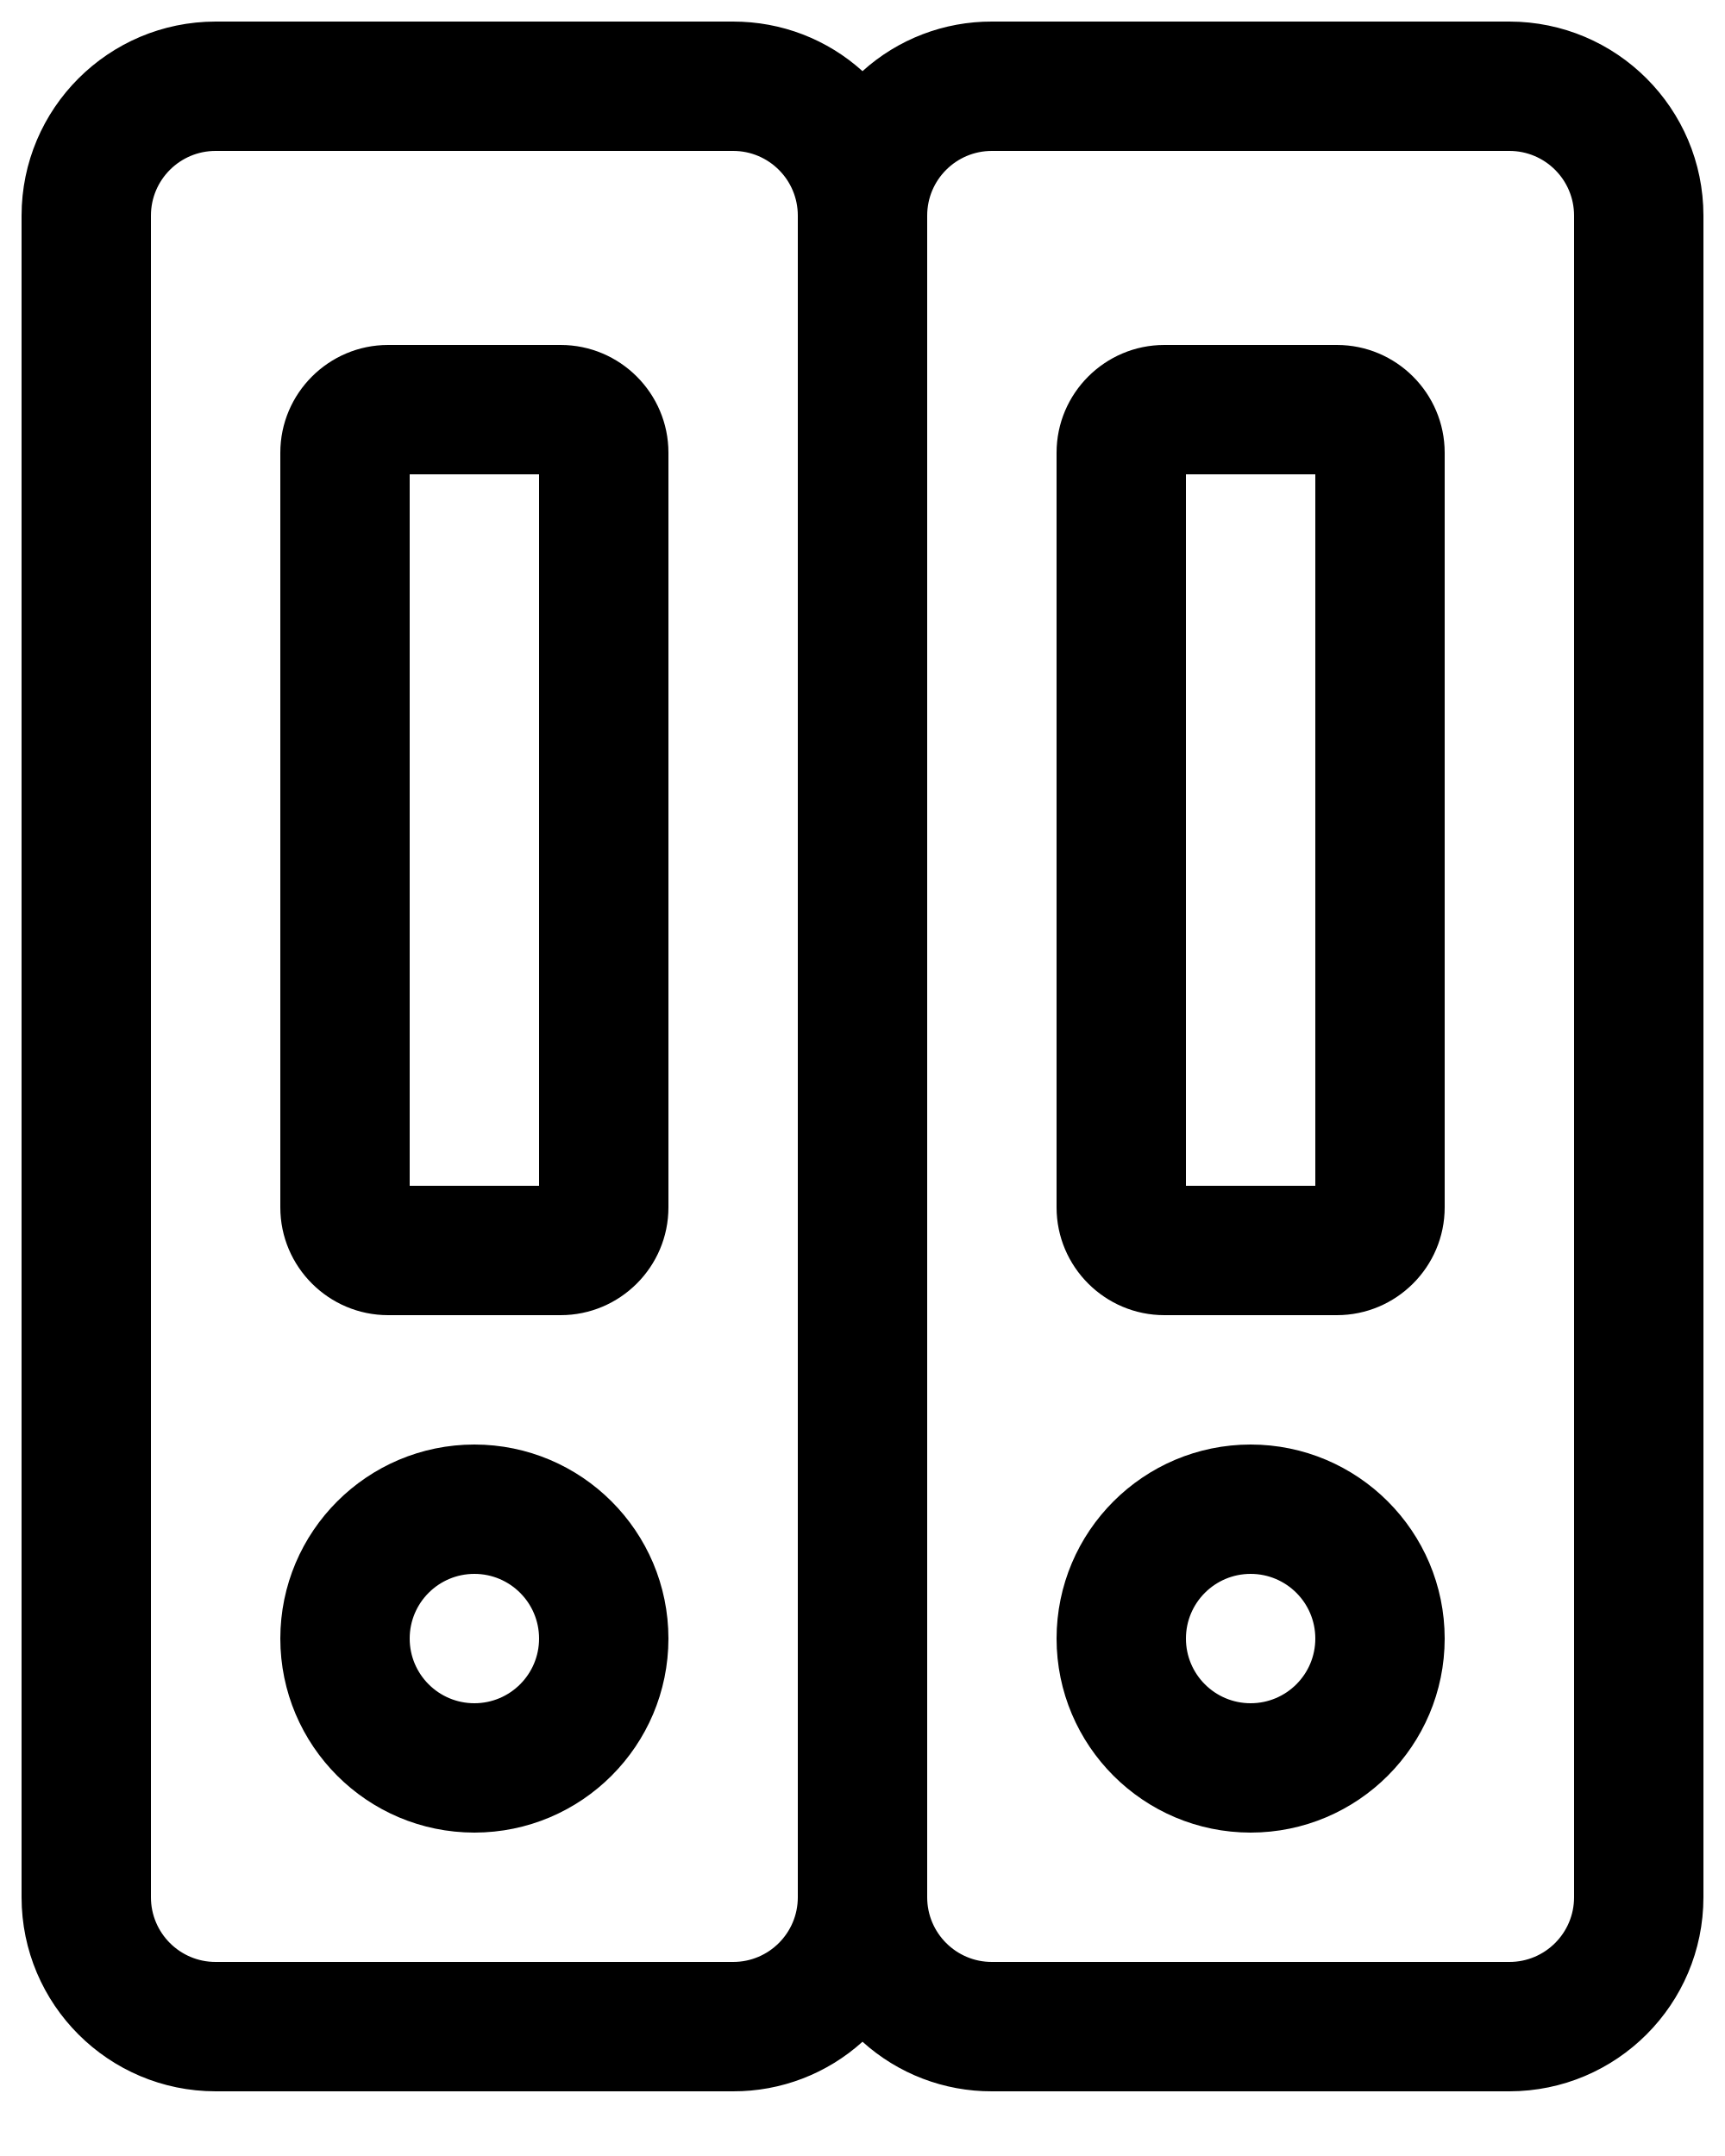
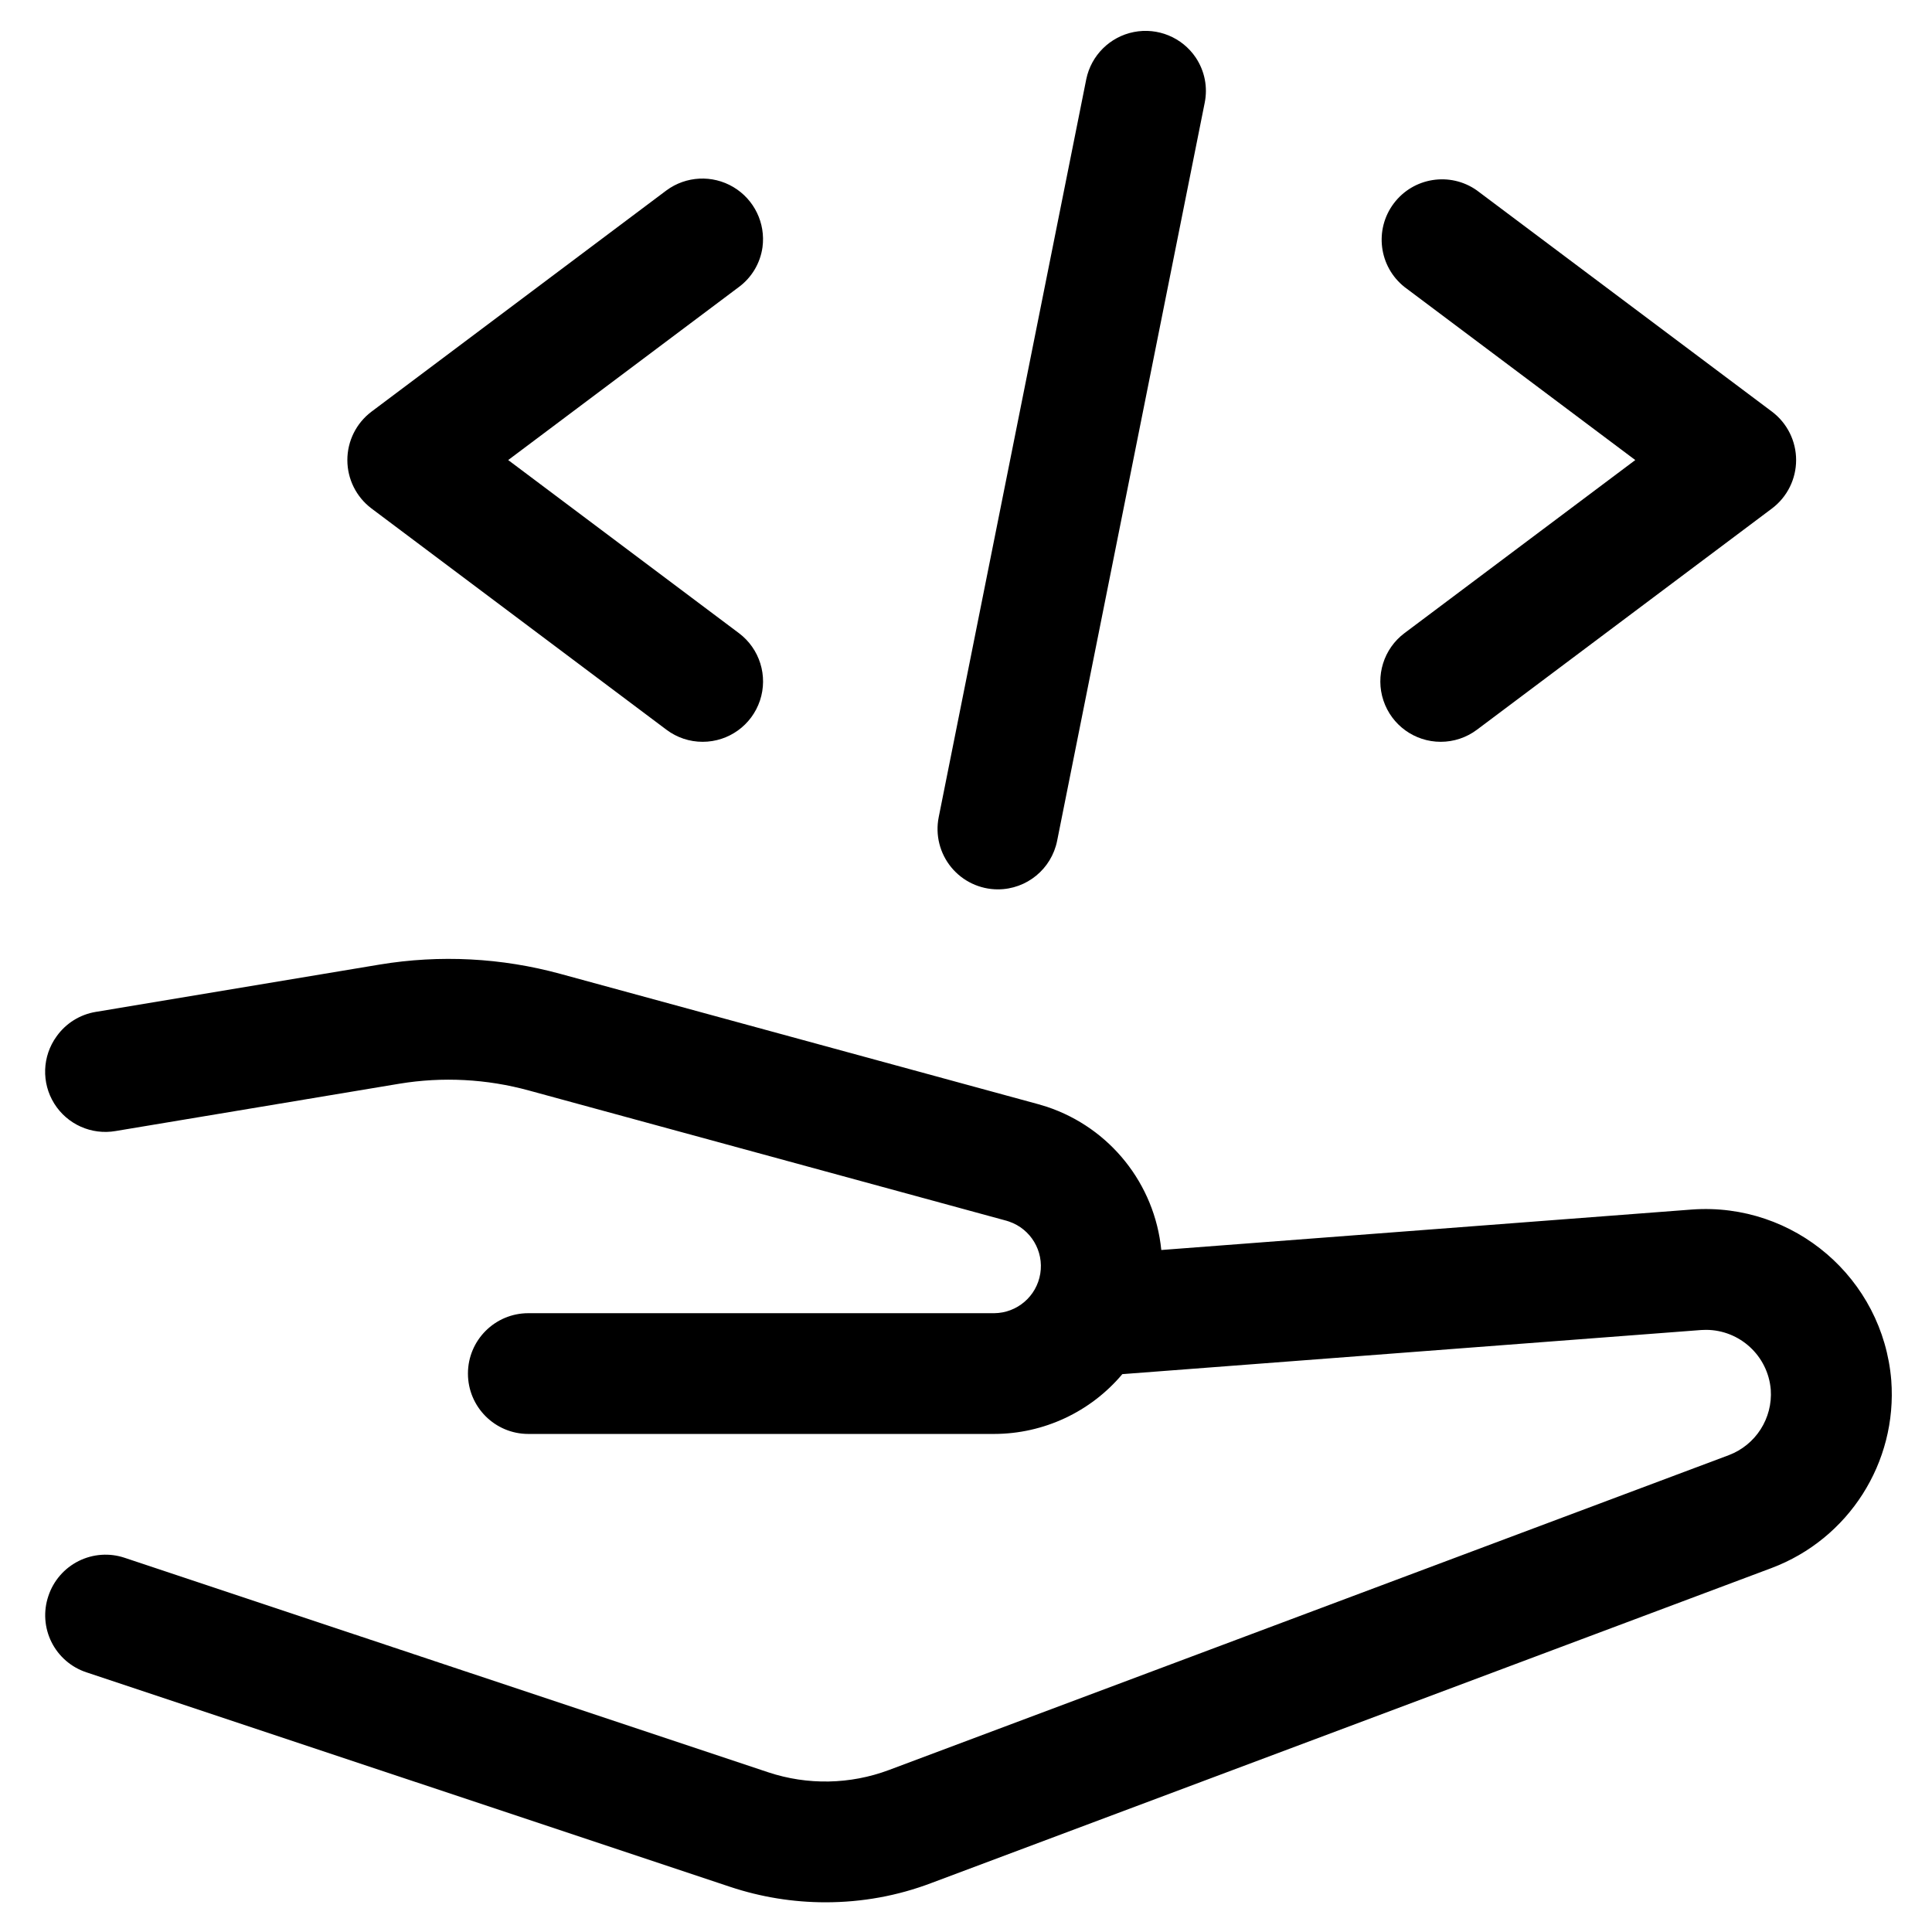
- <svg xmlns="http://www.w3.org/2000/svg" width="20" height="25">
+ <svg xmlns="http://www.w3.org/2000/svg" width="24" height="24">
  <g fill="#000" fill-rule="nonzero">
-     <path d="M11.5 24.25a2.227 2.227 0 01-1.5-.575 2.227 2.227 0 01-1.5.575h-6A2.252 2.252 0 01.25 22V2.5A2.252 2.252 0 012.5.25h6c.563 0 1.091.206 1.5.575A2.227 2.227 0 0111.5.25h6a2.252 2.252 0 012.25 2.25V22a2.252 2.252 0 01-2.25 2.25h-6zm0-22.5a.75.75 0 00-.75.75V22c0 .414.336.75.75.75h6a.75.75 0 00.75-.75V2.5a.75.75 0 00-.75-.75h-6zm-9 0a.75.75 0 00-.75.75V22c0 .414.336.75.75.75h6a.75.75 0 00.75-.75V2.5a.75.75 0 00-.75-.75h-6z" />
-     <path d="M14.5 21.25A2.252 2.252 0 0112.25 19a2.252 2.252 0 012.25-2.25A2.252 2.252 0 0116.75 19a2.252 2.252 0 01-2.25 2.25zm0-3a.75.75 0 100 1.5.75.75 0 000-1.5zM5.5 21.25A2.252 2.252 0 013.25 19a2.252 2.252 0 012.25-2.25A2.252 2.252 0 017.75 19a2.252 2.252 0 01-2.25 2.25zm0-3a.75.75 0 100 1.5.75.75 0 000-1.5zM4.5 15.25c-.689 0-1.25-.561-1.25-1.25V5.25C3.25 4.561 3.811 4 4.5 4h2c.689 0 1.25.561 1.25 1.25V14c0 .689-.561 1.25-1.25 1.25h-2zm1.75-1.5V5.5h-1.5v8.25h1.5zM13.5 15.25c-.689 0-1.25-.561-1.25-1.25V5.25c0-.689.561-1.25 1.25-1.25h2c.689 0 1.25.561 1.25 1.25V14c0 .689-.561 1.25-1.25 1.25h-2zm1.75-1.5V5.5h-1.5v8.25h1.5z" />
+     <path d="M10.255 23.631c-.404 0-.803-.065-1.185-.192l-7.994-2.664a.746.746 0 01-.475-.949.748.748 0 01.949-.474l7.993 2.664a2.253 2.253 0 001.499-.028l10.435-3.912a.81.81 0 00.52-.814.809.809 0 00-.804-.742l-.061.002-7.19.548a2.085 2.085 0 01-1.592.743H6.563a.75.75 0 010-1.5h5.788a.585.585 0 00.185-1.138l-.031-.01-5.937-1.619a3.763 3.763 0 00-1.605-.084l-3.526.588a.748.748 0 01-.734-1.176.746.746 0 01.487-.304l3.527-.588a5.259 5.259 0 012.245.116l5.937 1.619.106.032a2.093 2.093 0 011.421 1.779l6.594-.503a2.317 2.317 0 012.474 2.121 2.307 2.307 0 01-1.488 2.333l-10.435 3.912c-.421.16-.863.24-1.316.24zM8.729 9.215a.745.745 0 01-.45-.15l-3.666-2.75a.753.753 0 010-1.2l3.666-2.75a.753.753 0 011.193.706.742.742 0 01-.293.494l-2.866 2.15 2.866 2.15a.75.75 0 01-.45 1.35zM17.897 9.215a.75.75 0 01-.45-1.35l2.867-2.15-2.867-2.15a.75.75 0 01.899-1.2l3.668 2.75a.753.753 0 010 1.2l-3.667 2.75a.749.749 0 01-.45.15zM12.397 11.048a.75.75 0 01-.736-.897L13.494.984a.752.752 0 011.36-.269c.111.167.151.367.111.563l-1.833 9.167a.751.751 0 01-.735.603z" />
  </g>
</svg>
